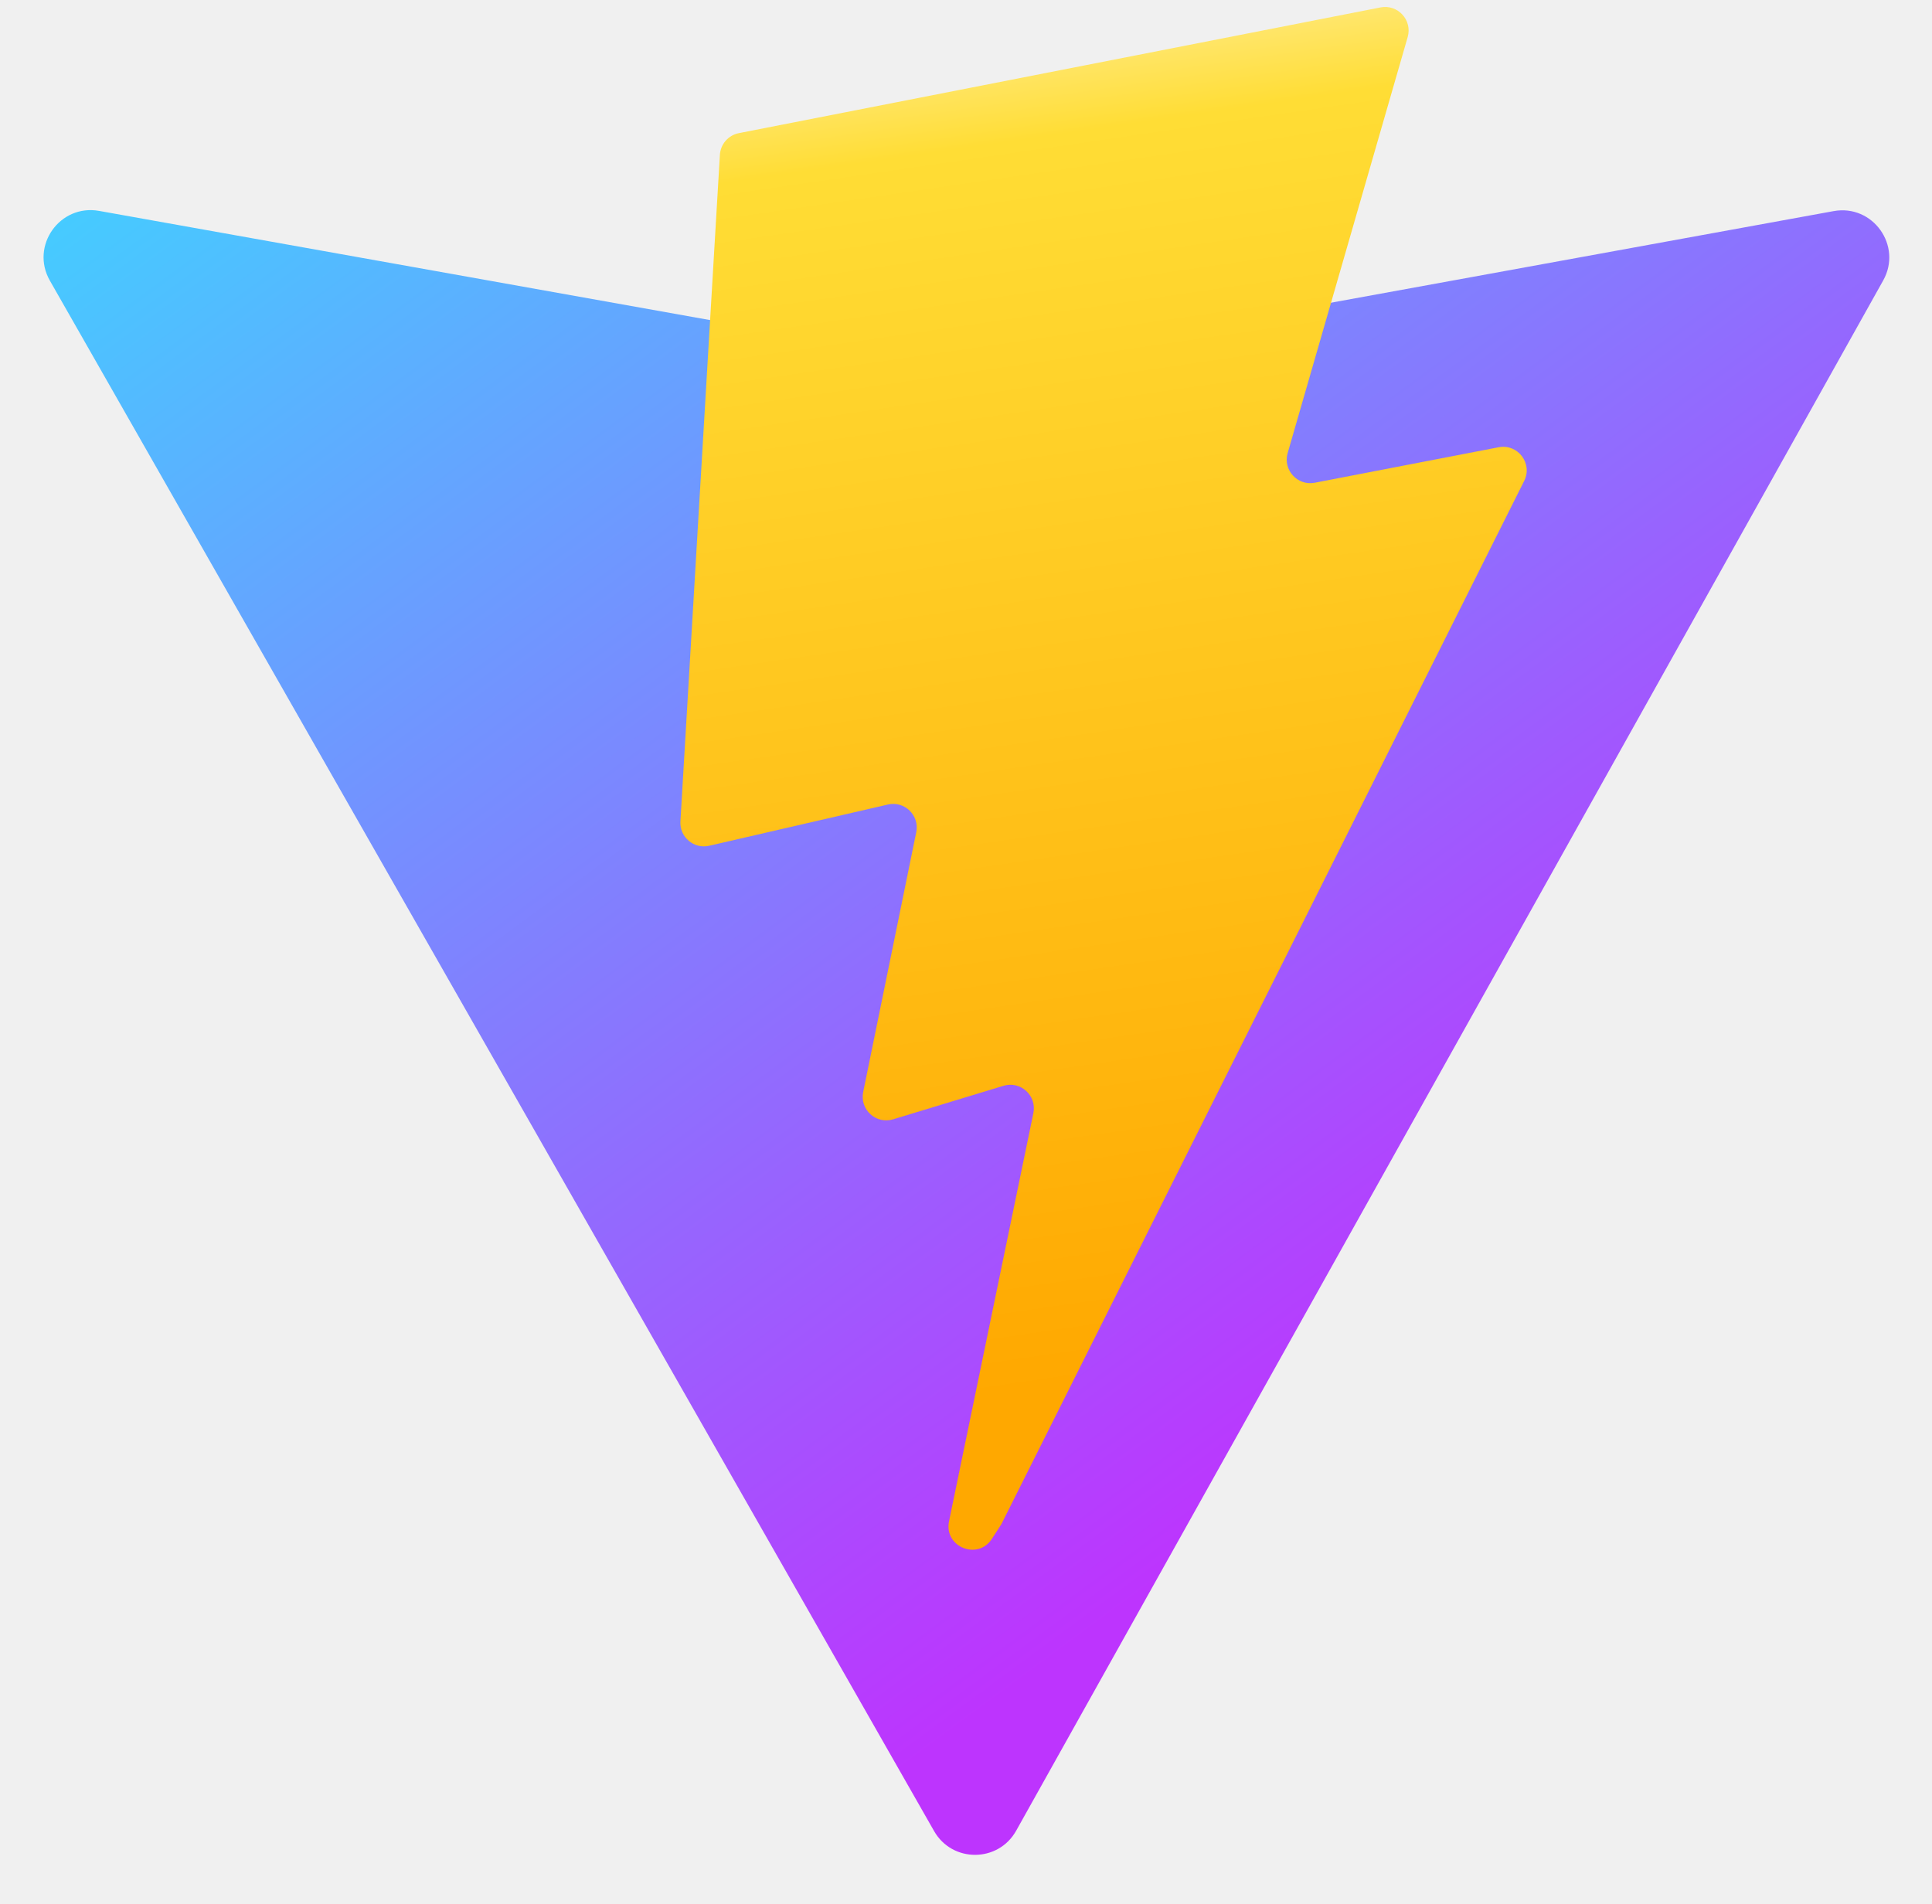
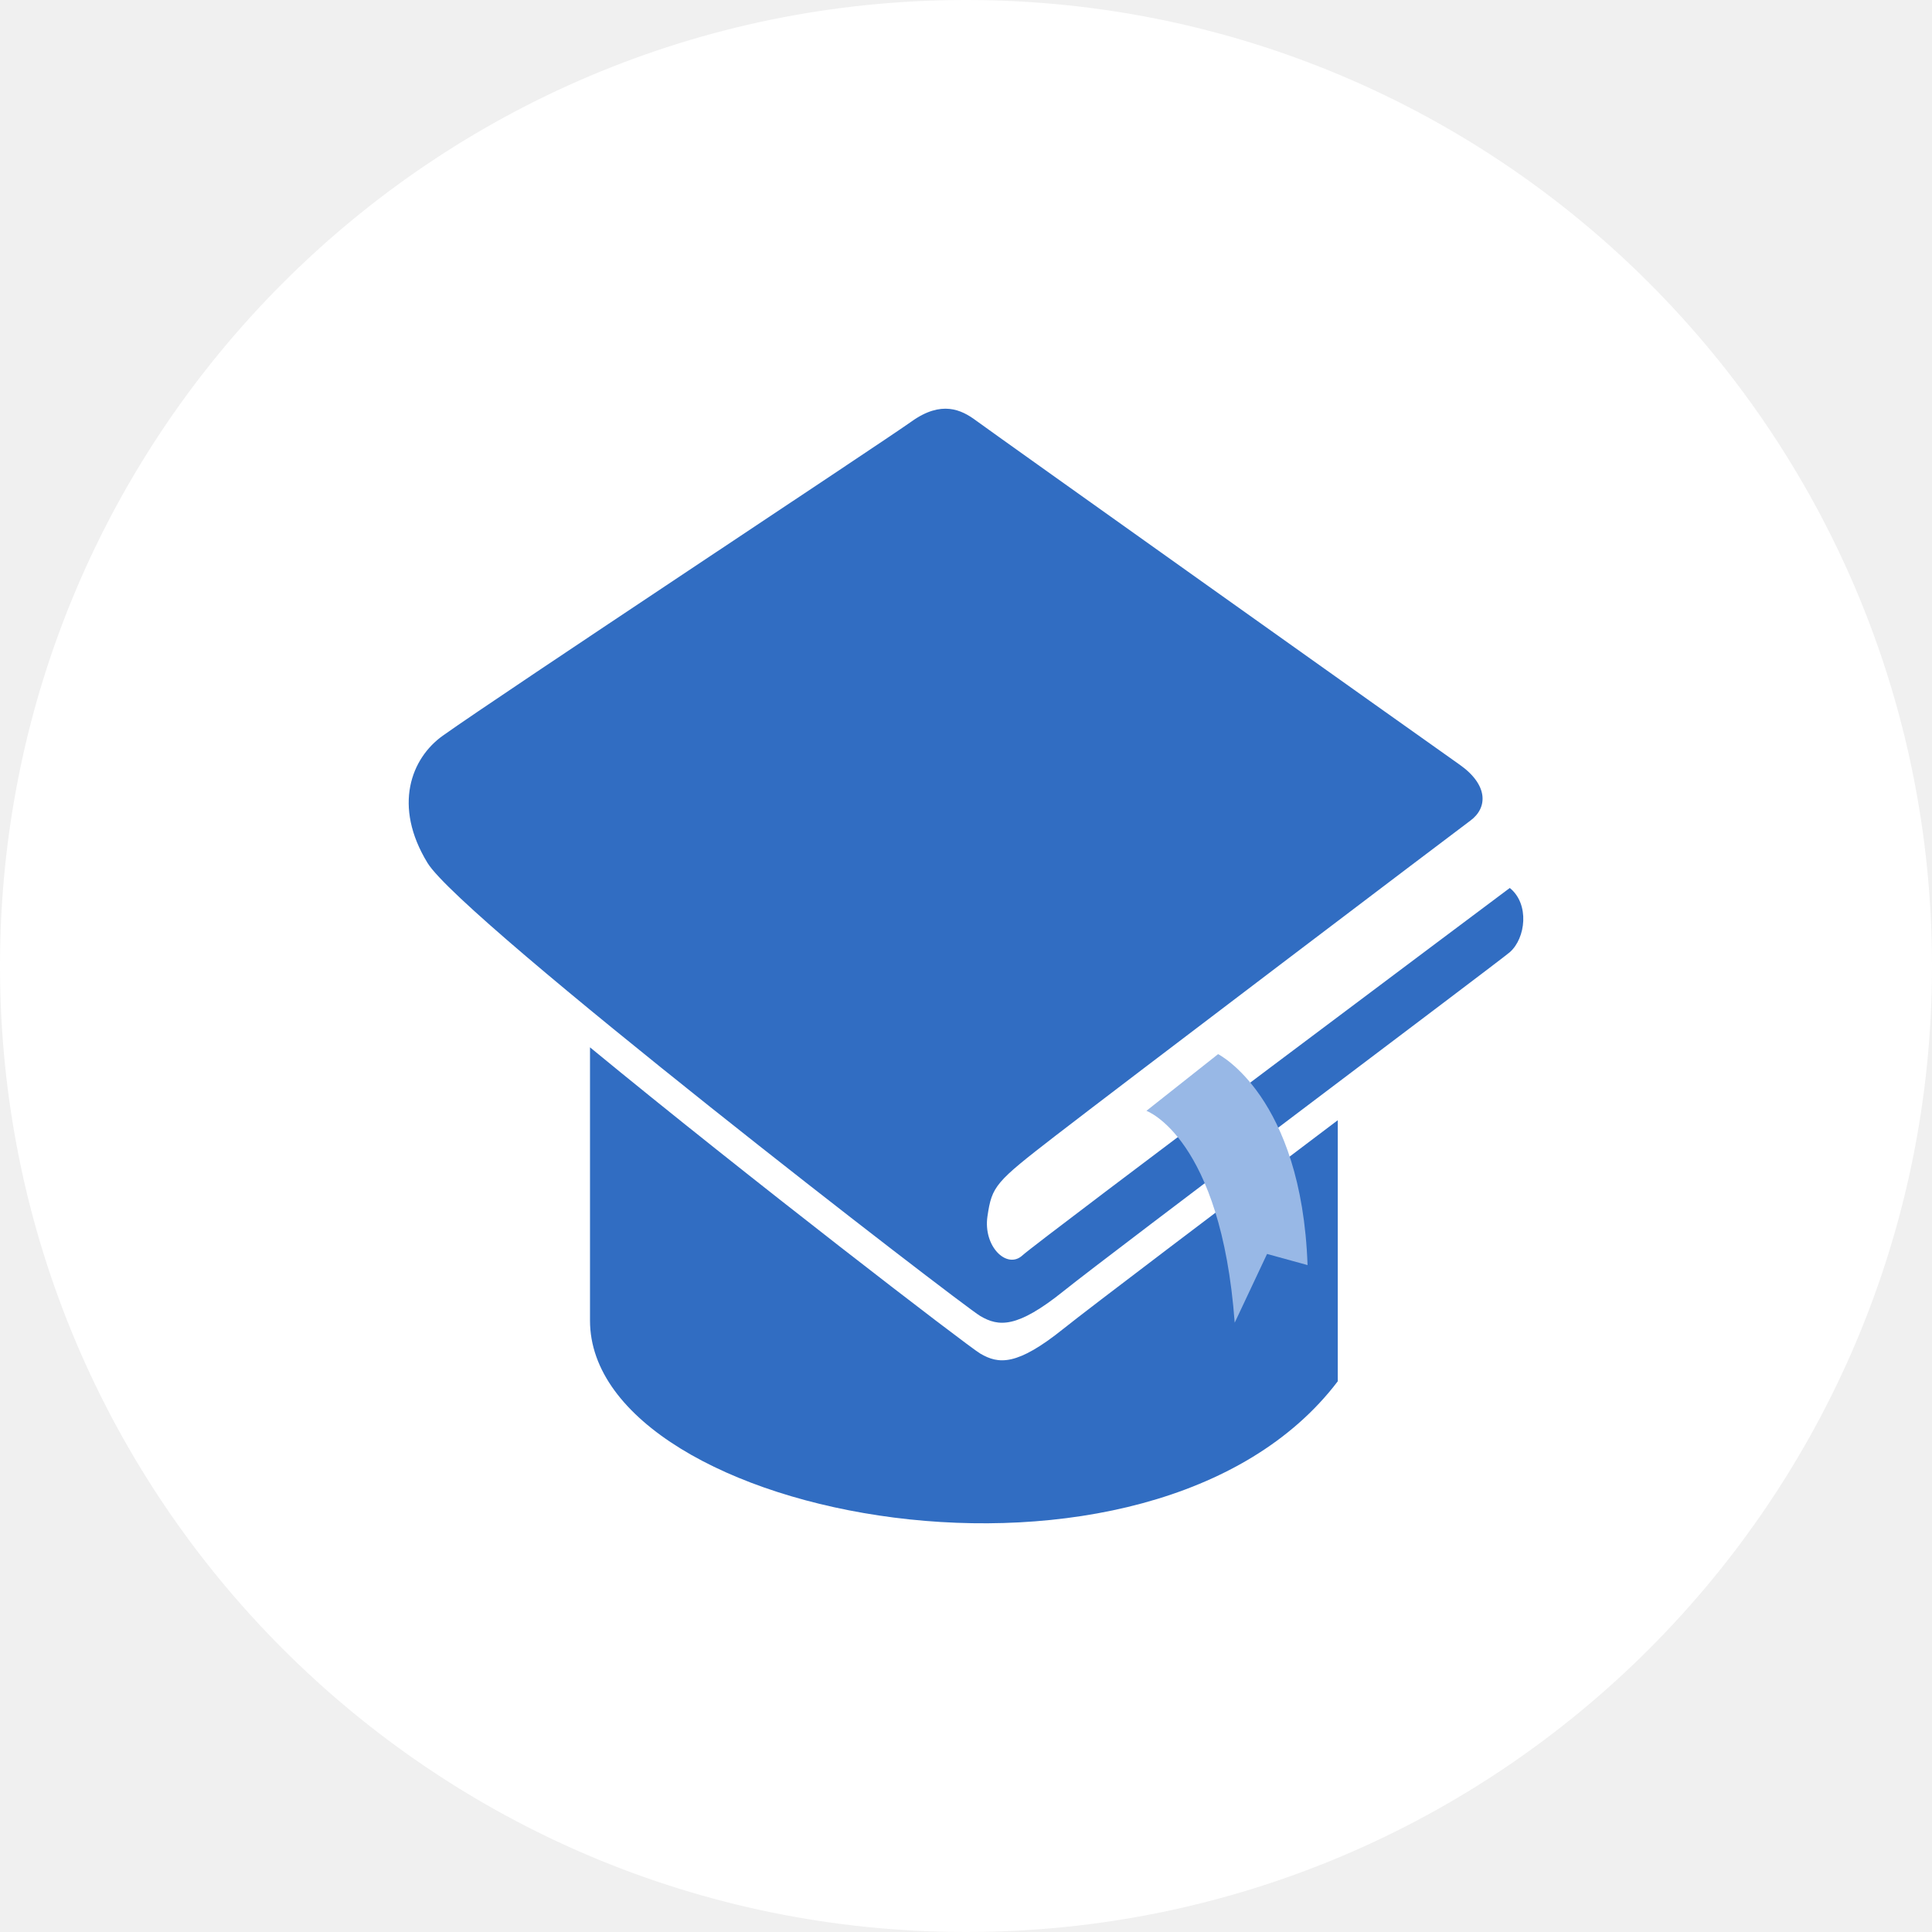
- <svg xmlns="http://www.w3.org/2000/svg" width="410" height="404" viewBox="0 0 410 404" fill="none">
-   <path d="M399.641 59.525L215.643 388.545C211.844 395.338 202.084 395.378 198.228 388.618L10.582 59.556C6.381 52.19 12.68 43.267 21.028 44.759L205.223 77.682C206.398 77.892 207.601 77.89 208.776 77.676L389.119 44.806C397.439 43.289 403.768 52.143 399.641 59.525Z" fill="url(#paint0_linear)" />
-   <path d="M292.965 1.574L156.801 28.255C154.563 28.694 152.906 30.59 152.771 32.866L144.395 174.33C144.198 177.662 147.258 180.248 150.51 179.498L188.42 170.749C191.967 169.931 195.172 173.055 194.443 176.622L183.18 231.775C182.422 235.487 185.907 238.661 189.532 237.56L212.947 230.446C216.577 229.344 220.065 232.527 219.297 236.242L201.398 322.875C200.278 328.294 207.486 331.249 210.492 326.603L212.5 323.5L323.454 102.072C325.312 98.365 322.108 94.137 318.036 94.923L279.014 102.454C275.347 103.161 272.227 99.746 273.262 96.158L298.731 7.867C299.767 4.273 296.636 0.855 292.965 1.574Z" fill="url(#paint1_linear)" />
-   <defs>
-     <linearGradient id="paint0_linear" x1="6" y1="33" x2="235" y2="344" gradientUnits="userSpaceOnUse">
-       <stop stop-color="#41D1FF" />
-       <stop offset="1" stop-color="#BD34FE" />
-     </linearGradient>
-     <linearGradient id="paint1_linear" x1="194.651" y1="8.818" x2="236.076" y2="292.989" gradientUnits="userSpaceOnUse">
-       <stop stop-color="#FFEA83" />
-       <stop offset="0.083" stop-color="#FFDD35" />
-       <stop offset="1" stop-color="#FFA800" />
-     </linearGradient>
-   </defs>
+ <svg xmlns="http://www.w3.org/2000/svg" width="52" height="52" viewBox="0 0 52 52" fill="none">
+   <rect width="52" height="52" rx="26" fill="white" />
+   <path d="M11.918 19.801C11.067 20.407 10.568 21.692 11.508 23.228C12.45 24.765 25.893 35.134 26.386 35.422C26.879 35.71 27.372 35.758 28.626 34.75C29.881 33.741 40.365 25.866 40.636 25.629C41.066 25.252 41.173 24.332 40.636 23.9C40.636 23.9 27.935 33.405 27.519 33.789C27.103 34.173 26.456 33.55 26.578 32.733C26.7 31.917 26.789 31.821 28.403 30.573C30.016 29.325 39.162 22.393 39.577 22.086C40.047 21.739 40.058 21.126 39.289 20.583C38.218 19.829 26.654 11.605 26.267 11.317C25.879 11.029 25.342 10.767 24.536 11.343C23.729 11.919 13.483 18.686 11.918 19.801Z" fill="#316DC2" />
+   <path d="M26.386 36.433C26.062 36.244 20.164 31.715 15.88 28.189V35.541C15.876 40.908 30.997 43.776 36.006 37.178V30.151C32.929 32.476 29.329 35.197 28.626 35.761C27.372 36.769 26.879 36.721 26.386 36.433Z" fill="#316DC2" />
+   <path d="M32.785 28.372C32.785 28.372 35.033 29.502 35.193 34.05L34.103 33.75L33.232 35.601C32.863 30.621 30.856 29.898 30.856 29.898L32.785 28.372Z" fill="#98B8E6" />
</svg>
